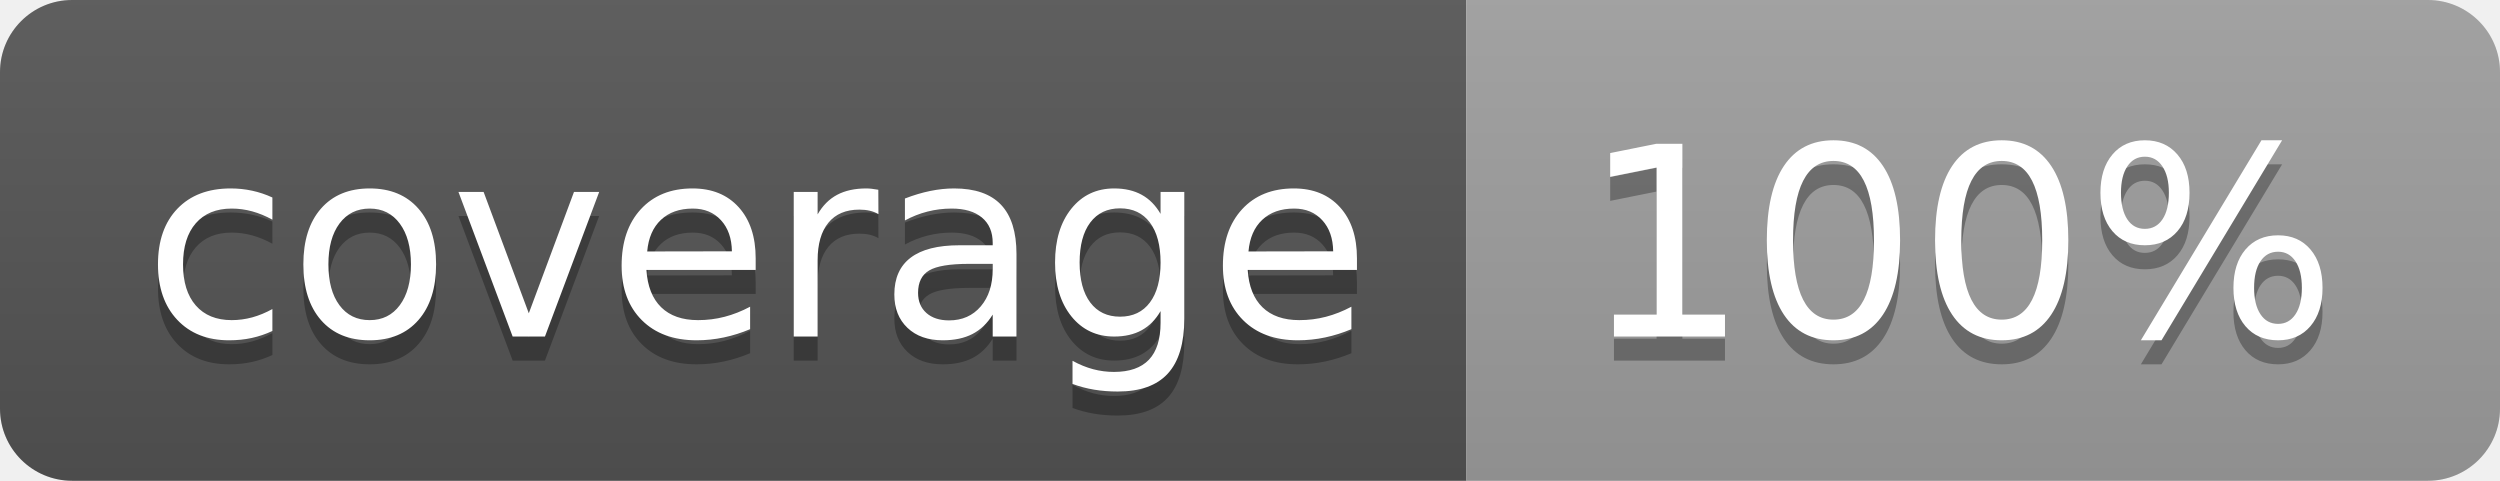
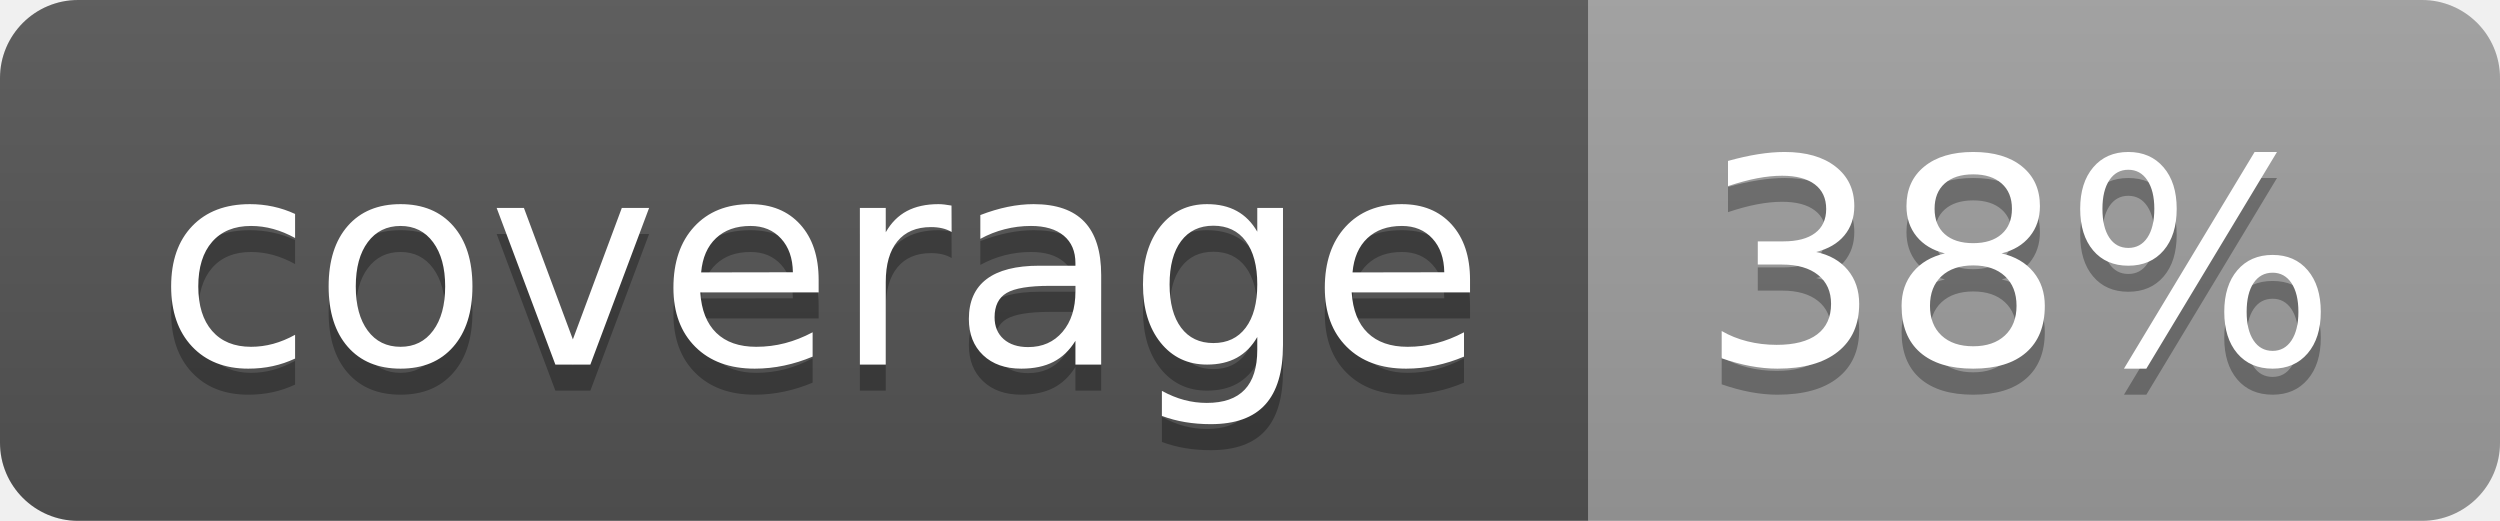
- <svg xmlns="http://www.w3.org/2000/svg" width="104" height="20">
+ <svg xmlns="http://www.w3.org/2000/svg" width="96" height="20">
  <linearGradient id="b" x2="0" y2="100%">
    <stop offset="0" stop-color="#bbb" stop-opacity=".1" />
    <stop offset="1" stop-opacity=".1" />
  </linearGradient>
  <clipPath id="a">
-     <rect width="104" height="20" rx="3" fill="#fff" />
+     <rect width="96" height="20" rx="3" fill="#fff" />
  </clipPath>
  <g clip-path="url(#a)">
    <path fill="#555" d="M0 0h61v20H0z" />
-     <path fill="#9F9F9F" d="M61 0h43v20H61z" />
-     <path fill="url(#b)" d="M0 0h104v20H0z" />
+     <path fill="#9F9F9F" d="M61 0h35v20H61z" />
+     <path fill="url(#b)" d="M0 0h96v20H0z" />
  </g>
  <g fill="#fff" text-anchor="middle" font-family="DejaVu Sans,Verdana,Geneva,sans-serif" font-size="110">
    <text x="315" y="150" fill="#010101" fill-opacity=".3" transform="scale(.1)" textLength="510">coverage</text>
    <text x="315" y="140" transform="scale(.1)" textLength="510">coverage</text>
-     <text x="815" y="150" fill="#010101" fill-opacity=".3" transform="scale(.1)" textLength="330">100%</text>
-     <text x="815" y="140" transform="scale(.1)" textLength="330">100%</text>
+     <text x="775" y="150" fill="#010101" fill-opacity=".3" transform="scale(.1)" textLength="250">38%</text>
+     <text x="775" y="140" transform="scale(.1)" textLength="250">38%</text>
  </g>
</svg>
